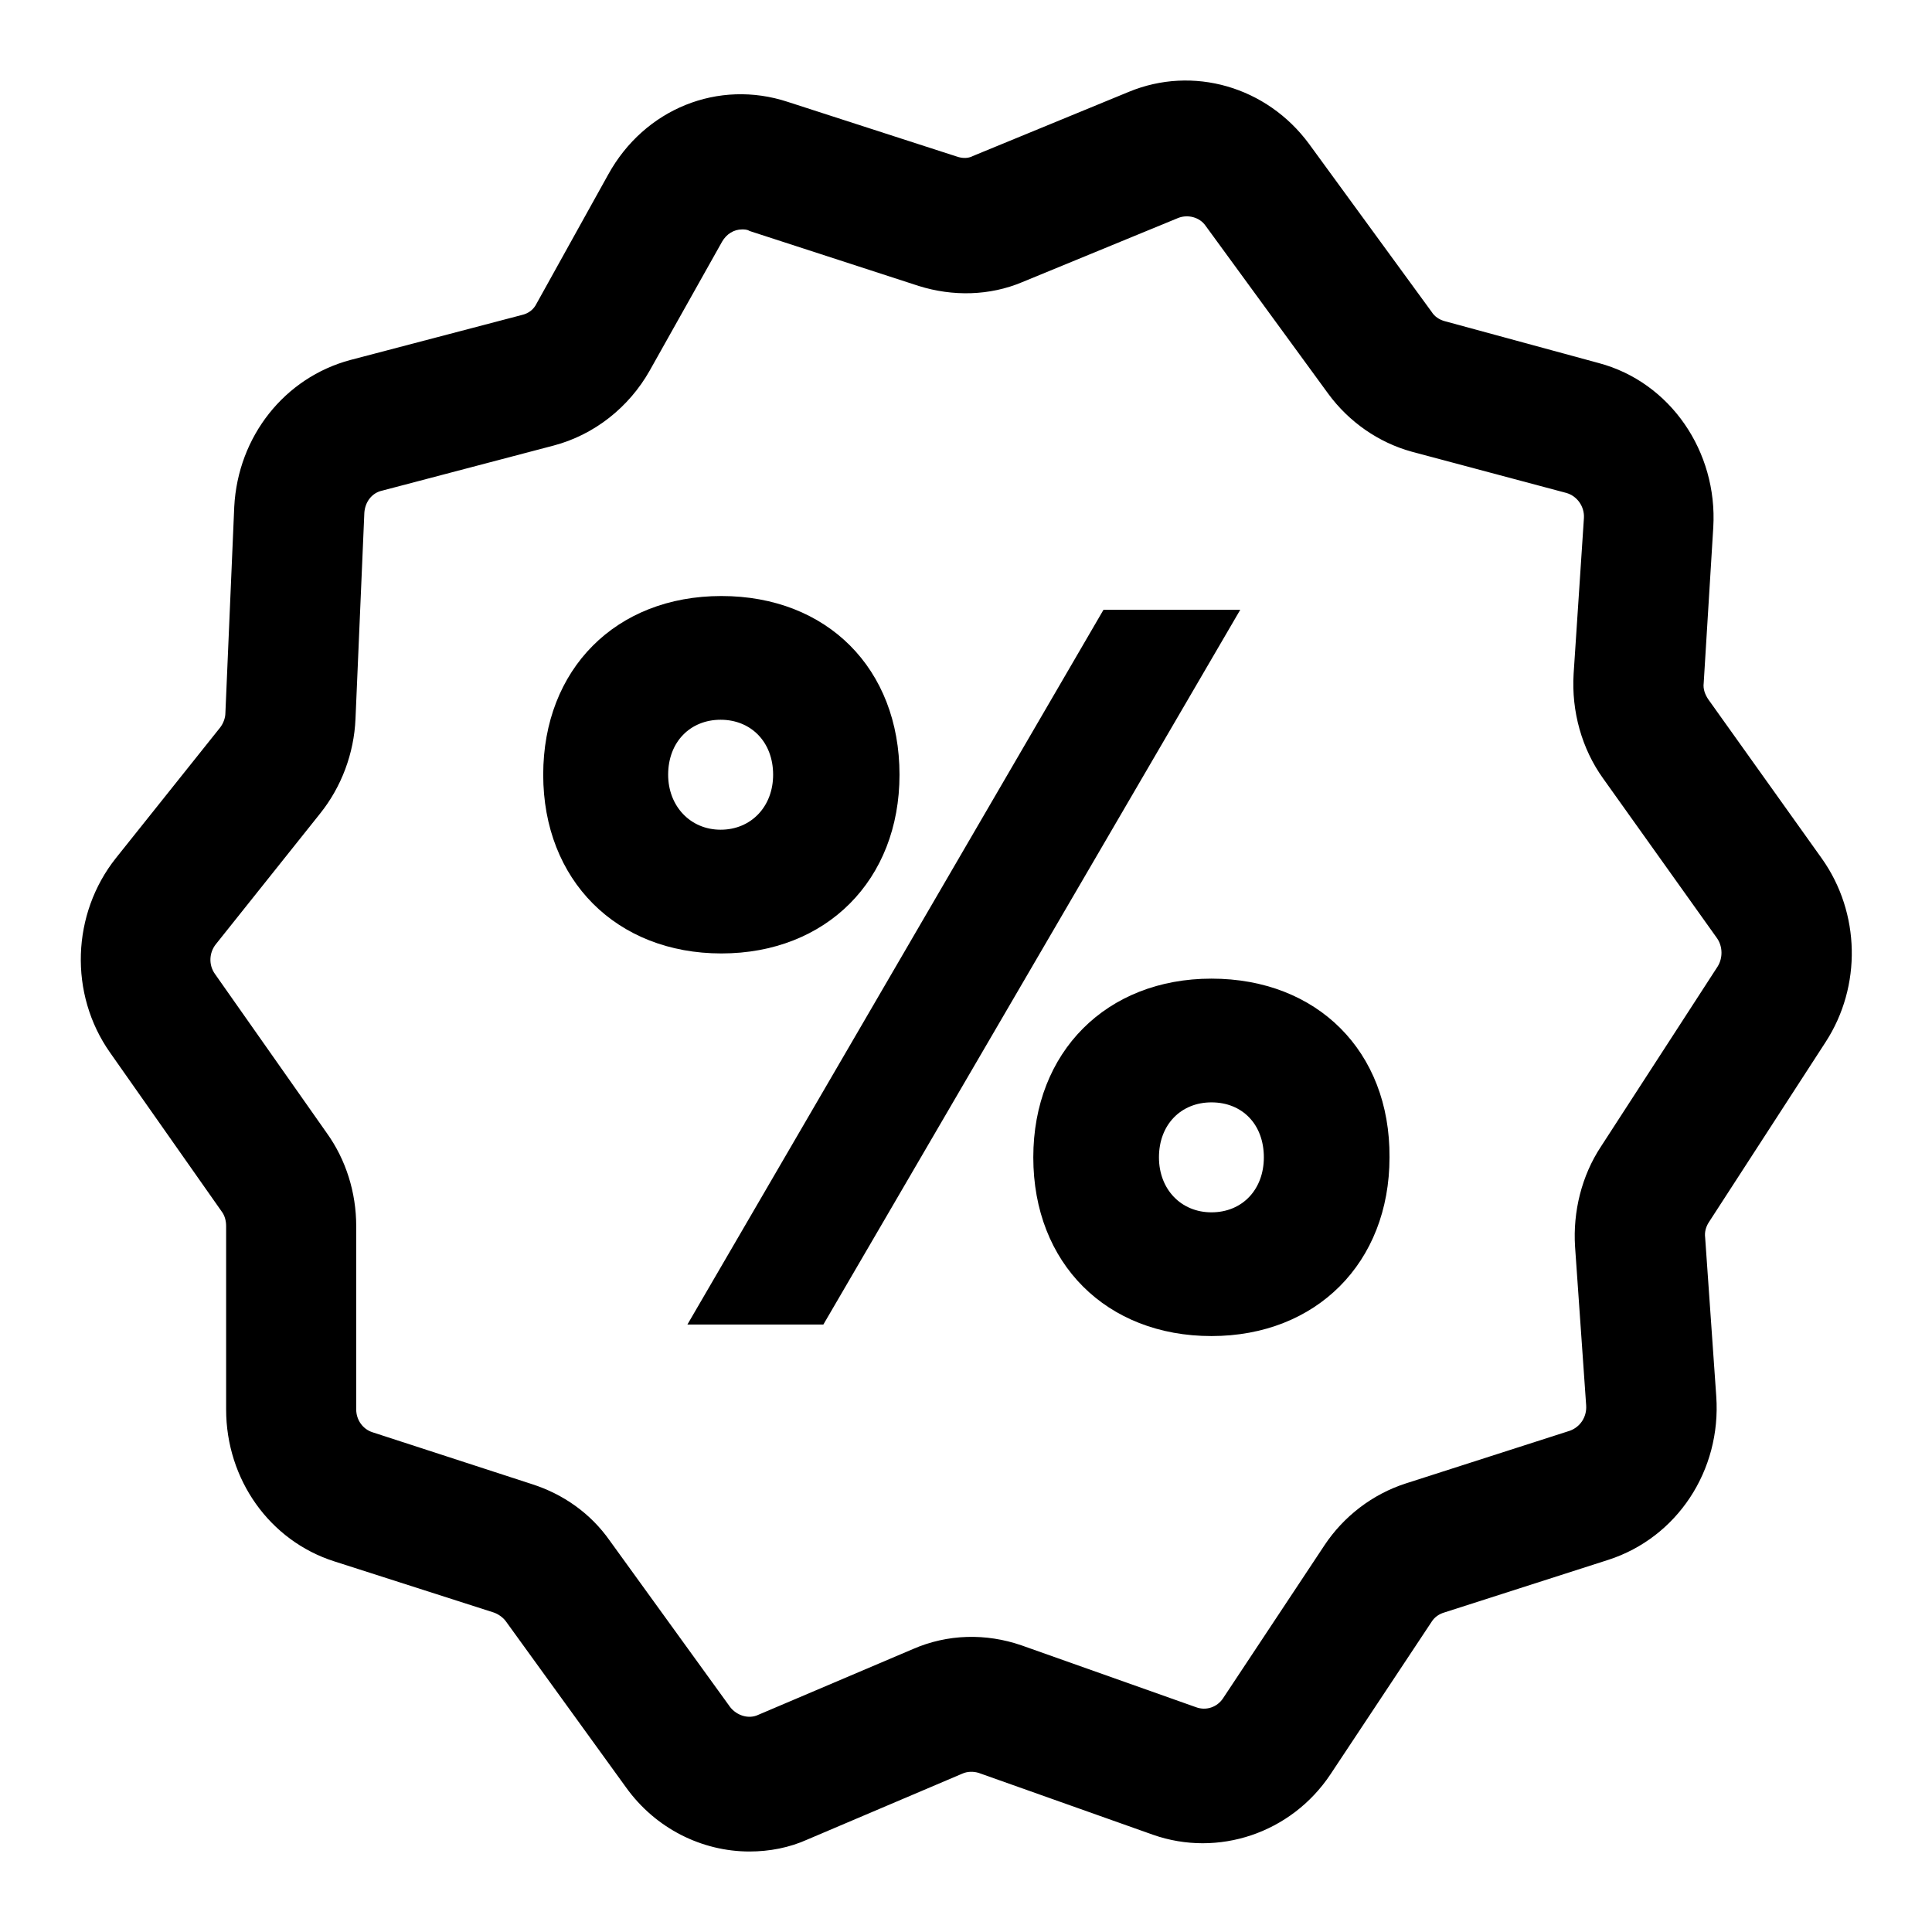
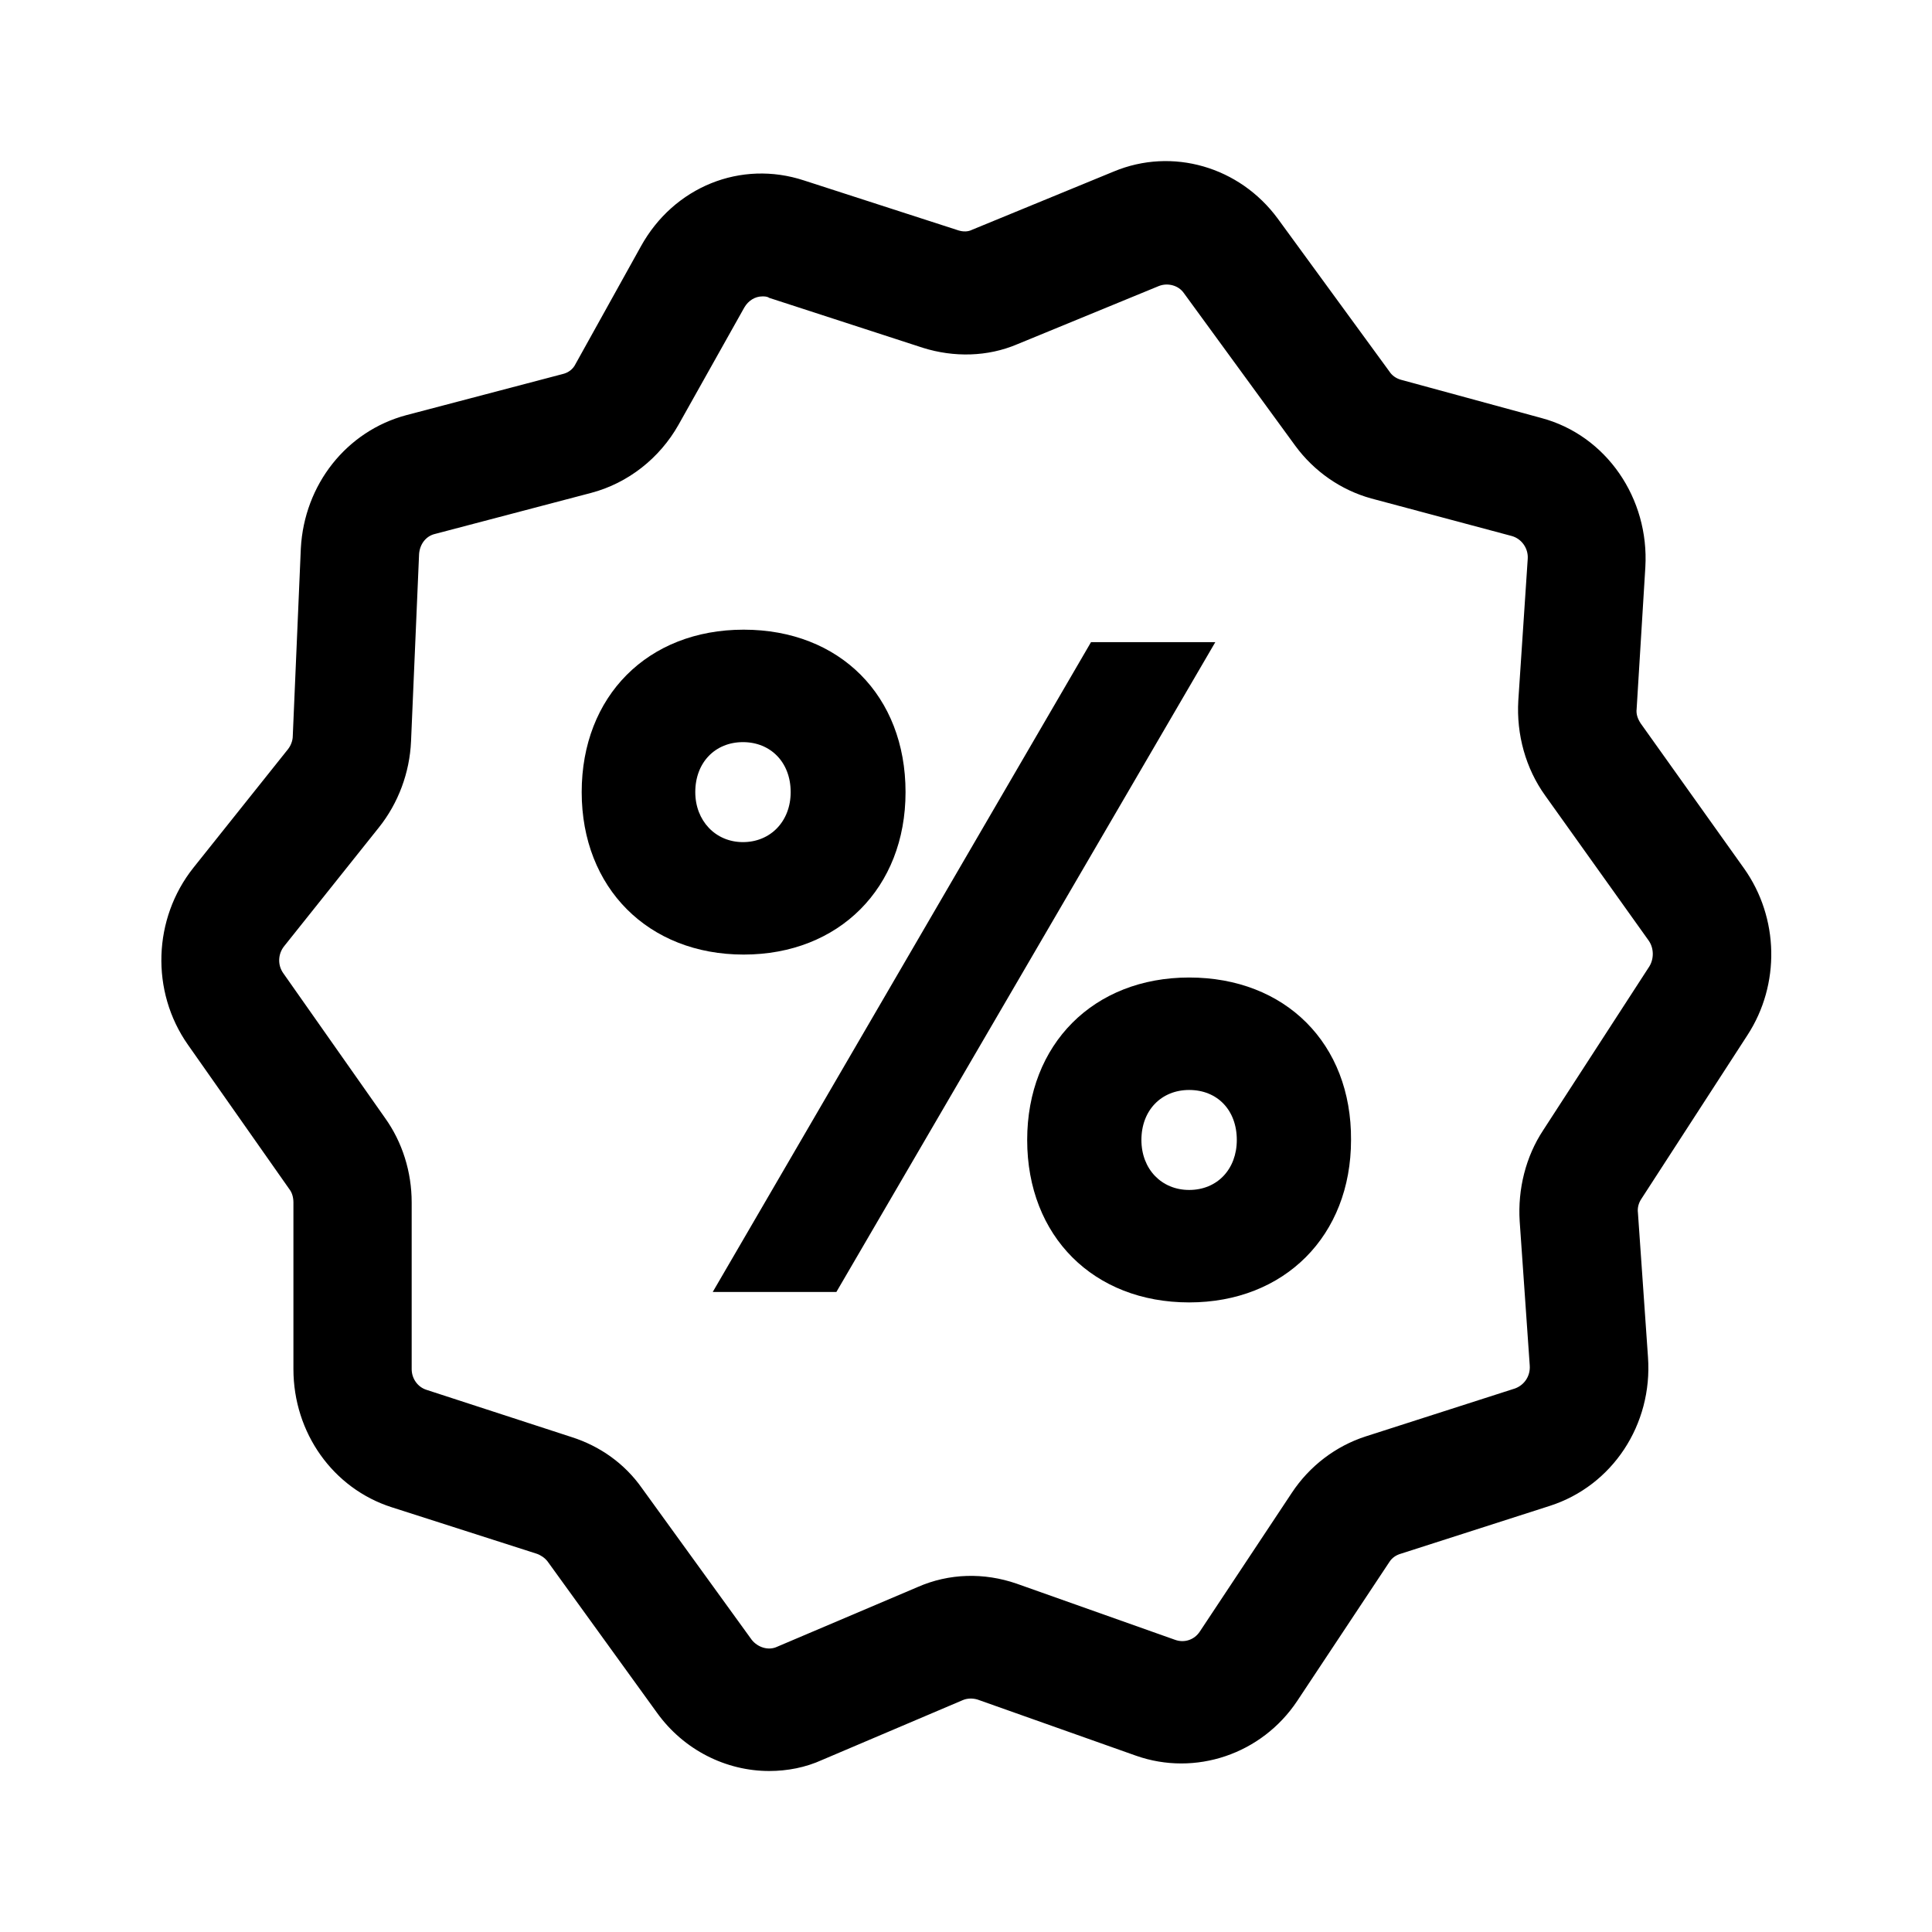
<svg xmlns="http://www.w3.org/2000/svg" width="24" height="24" viewBox="0 0 24 24" fill="none">
-   <path d="M22.679 12.944C23.128 12.252 23.11 11.341 22.633 10.667L21.219 8.685C21.182 8.628 21.154 8.561 21.164 8.485L21.283 6.55C21.338 5.611 20.75 4.747 19.86 4.51L17.941 3.988C17.877 3.969 17.821 3.932 17.785 3.875L16.261 1.787C15.737 1.076 14.819 0.81 14.02 1.142L12.083 1.939C12.028 1.968 11.963 1.968 11.899 1.949L9.787 1.266C8.924 0.981 8.006 1.351 7.556 2.167L6.666 3.77C6.629 3.846 6.565 3.894 6.482 3.913L4.352 4.472C3.535 4.691 2.956 5.421 2.91 6.294L2.8 8.855C2.8 8.922 2.772 8.988 2.736 9.036L1.441 10.658C0.89 11.35 0.853 12.347 1.368 13.077L2.754 15.05C2.791 15.098 2.809 15.164 2.809 15.231V17.508C2.809 18.38 3.351 19.139 4.15 19.395L6.133 20.031C6.188 20.05 6.243 20.088 6.28 20.135L7.777 22.204C8.144 22.716 8.722 23 9.31 23C9.558 23 9.806 22.953 10.035 22.849L11.954 22.033C12.018 22.004 12.092 22.004 12.156 22.023L14.323 22.792C15.131 23.076 16.04 22.773 16.527 22.042L17.785 20.145C17.821 20.088 17.877 20.05 17.941 20.031L19.979 19.377C20.833 19.101 21.384 18.267 21.32 17.346L21.182 15.373C21.173 15.306 21.191 15.24 21.228 15.183L22.679 12.944ZM19.887 14.244C19.649 14.604 19.538 15.05 19.566 15.487L19.704 17.46C19.713 17.602 19.63 17.726 19.502 17.773L17.463 18.428C17.05 18.561 16.692 18.836 16.453 19.196L15.195 21.094C15.122 21.207 14.984 21.255 14.856 21.207L12.689 20.439C12.248 20.287 11.771 20.297 11.339 20.486L9.42 21.302C9.301 21.359 9.154 21.312 9.071 21.207L7.575 19.139C7.336 18.798 6.996 18.561 6.61 18.437L4.627 17.792C4.508 17.754 4.425 17.64 4.425 17.508V15.231C4.425 14.813 4.297 14.405 4.058 14.073L2.671 12.1C2.589 11.986 2.598 11.834 2.681 11.73L3.975 10.108C4.242 9.776 4.398 9.358 4.416 8.931L4.526 6.37C4.535 6.237 4.618 6.123 4.747 6.095L6.877 5.535C7.382 5.402 7.813 5.06 8.07 4.605L8.97 3.002C9.025 2.907 9.117 2.85 9.218 2.85C9.246 2.85 9.282 2.85 9.31 2.869L11.412 3.552C11.835 3.685 12.294 3.675 12.698 3.505L14.635 2.708C14.755 2.66 14.902 2.698 14.975 2.803L16.499 4.89C16.756 5.241 17.124 5.497 17.537 5.611L19.456 6.123C19.593 6.161 19.685 6.294 19.676 6.436L19.548 8.371C19.52 8.836 19.649 9.301 19.915 9.671L21.329 11.654C21.402 11.758 21.402 11.901 21.338 12.005L19.887 14.244Z" fill="black" />
-   <path d="M11.174 9.624C11.174 8.305 10.274 7.404 8.961 7.404C7.648 7.404 6.748 8.315 6.748 9.624C6.748 10.933 7.657 11.844 8.961 11.844C10.265 11.844 11.174 10.933 11.174 9.624ZM8.3 9.624C8.3 9.216 8.575 8.941 8.952 8.941C9.328 8.941 9.604 9.216 9.604 9.624C9.604 10.022 9.328 10.307 8.952 10.307C8.575 10.307 8.3 10.013 8.3 9.624Z" fill="black" />
-   <path d="M13.708 7.575L8.539 16.454H10.228L15.407 7.575H13.708Z" fill="black" />
-   <path d="M15.049 12.157C13.745 12.157 12.836 13.068 12.836 14.377C12.836 15.695 13.745 16.597 15.049 16.597C16.352 16.597 17.261 15.686 17.261 14.377C17.27 13.058 16.361 12.157 15.049 12.157ZM15.049 15.06C14.672 15.06 14.397 14.775 14.397 14.377C14.397 13.969 14.672 13.694 15.049 13.694C15.434 13.694 15.7 13.969 15.7 14.377C15.7 14.775 15.434 15.06 15.049 15.06Z" fill="black" />
+   <path d="M21.708 12.858C22.117 12.229 22.1 11.401 21.666 10.789L20.381 8.986C20.347 8.934 20.322 8.874 20.331 8.805L20.439 7.046C20.489 6.192 19.955 5.407 19.145 5.192L17.401 4.717C17.342 4.7 17.292 4.665 17.259 4.614L15.873 2.716C15.398 2.07 14.563 1.828 13.837 2.13L12.076 2.854C12.025 2.88 11.967 2.88 11.909 2.863L9.989 2.242C9.204 1.983 8.37 2.32 7.961 3.061L7.151 4.519C7.118 4.588 7.059 4.631 6.984 4.648L5.048 5.157C4.305 5.355 3.779 6.019 3.737 6.813L3.637 9.141C3.637 9.202 3.612 9.262 3.579 9.305L2.402 10.78C1.901 11.41 1.868 12.315 2.335 12.979L3.595 14.773C3.629 14.816 3.645 14.877 3.645 14.937V17.007C3.645 17.8 4.138 18.49 4.864 18.723L6.667 19.301C6.717 19.318 6.767 19.352 6.801 19.395L8.161 21.276C8.495 21.741 9.021 22 9.555 22C9.78 22 10.006 21.957 10.214 21.862L11.959 21.12C12.017 21.095 12.084 21.095 12.142 21.112L14.112 21.81C14.847 22.069 15.673 21.793 16.115 21.129L17.259 19.404C17.292 19.352 17.342 19.318 17.401 19.301L19.254 18.706C20.03 18.456 20.531 17.697 20.472 16.86L20.347 15.066C20.339 15.006 20.355 14.945 20.389 14.894L21.708 12.858ZM19.17 14.04C18.953 14.368 18.853 14.773 18.878 15.17L19.003 16.963C19.012 17.093 18.937 17.205 18.82 17.248L16.967 17.843C16.591 17.964 16.266 18.214 16.049 18.542L14.905 20.267C14.838 20.37 14.713 20.413 14.596 20.37L12.627 19.672C12.226 19.534 11.792 19.542 11.399 19.715L9.655 20.456C9.547 20.508 9.413 20.465 9.338 20.37L7.977 18.49C7.76 18.18 7.452 17.964 7.101 17.852L5.298 17.265C5.19 17.231 5.114 17.127 5.114 17.007V14.937C5.114 14.557 4.998 14.187 4.781 13.885L3.52 12.091C3.445 11.987 3.454 11.849 3.529 11.755L4.706 10.28C4.948 9.978 5.089 9.598 5.106 9.21L5.206 6.882C5.215 6.761 5.29 6.658 5.407 6.632L7.343 6.123C7.802 6.002 8.194 5.692 8.428 5.278L9.246 3.82C9.296 3.734 9.38 3.682 9.471 3.682C9.496 3.682 9.53 3.682 9.555 3.7L11.466 4.321C11.85 4.441 12.268 4.433 12.635 4.277L14.396 3.553C14.505 3.51 14.638 3.544 14.705 3.639L16.09 5.537C16.324 5.856 16.658 6.088 17.034 6.192L18.778 6.658C18.903 6.692 18.987 6.813 18.978 6.942L18.861 8.702C18.836 9.124 18.953 9.547 19.195 9.883L20.481 11.685C20.547 11.78 20.547 11.91 20.489 12.005L19.17 14.04Z" fill="black" />
+   <path d="M11.249 9.84C11.249 8.641 10.431 7.822 9.238 7.822C8.044 7.822 7.226 8.65 7.226 9.84C7.226 11.03 8.053 11.858 9.238 11.858C10.423 11.858 11.249 11.03 11.249 9.84ZM8.637 9.84C8.637 9.469 8.887 9.219 9.229 9.219C9.572 9.219 9.822 9.469 9.822 9.84C9.822 10.202 9.572 10.461 9.229 10.461C8.887 10.461 8.637 10.194 8.637 9.84Z" fill="black" />
+   <path d="M13.553 7.977L8.854 16.049H10.39L15.097 7.977H13.553Z" fill="black" />
+   <path d="M14.772 12.143C13.586 12.143 12.76 12.97 12.76 14.161C12.76 15.359 13.586 16.179 14.772 16.179C15.957 16.179 16.783 15.351 16.783 14.161C16.791 12.962 15.965 12.143 14.772 12.143ZM14.772 14.782C14.429 14.782 14.179 14.523 14.179 14.161C14.179 13.79 14.429 13.54 14.772 13.54C15.122 13.54 15.364 13.79 15.364 14.161C15.364 14.523 15.122 14.782 14.772 14.782Z" fill="black" />
</svg>
